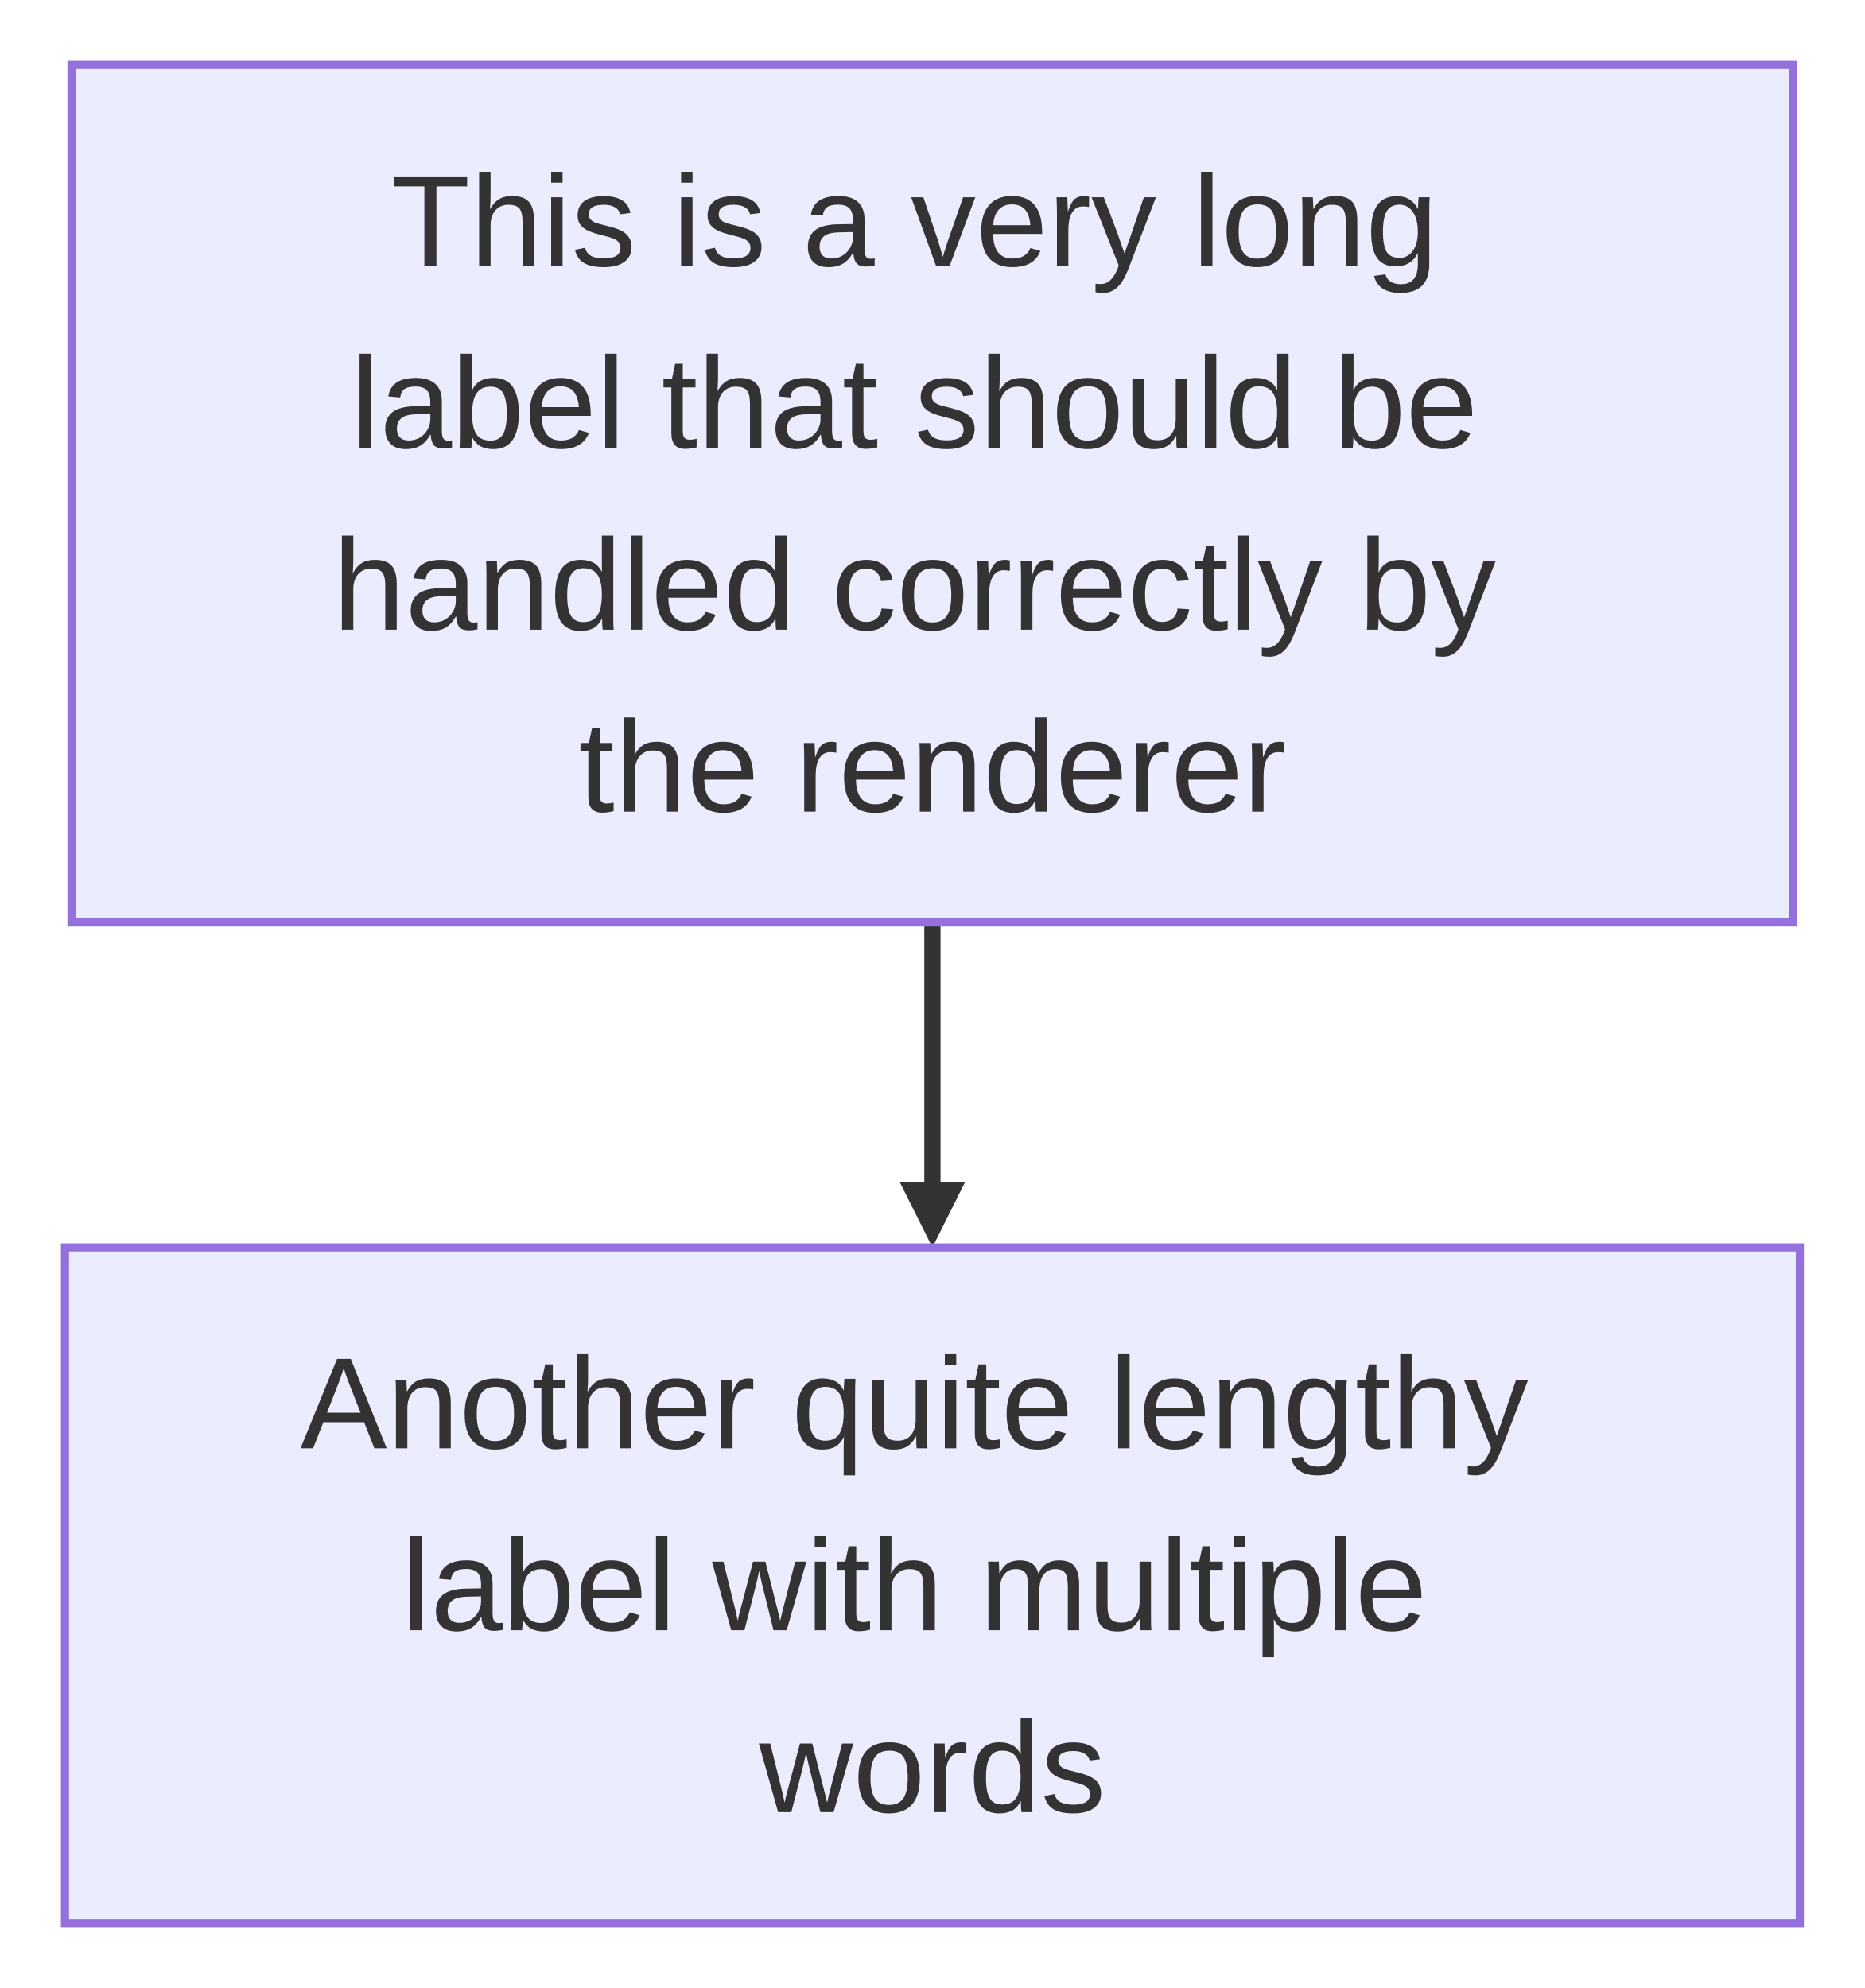
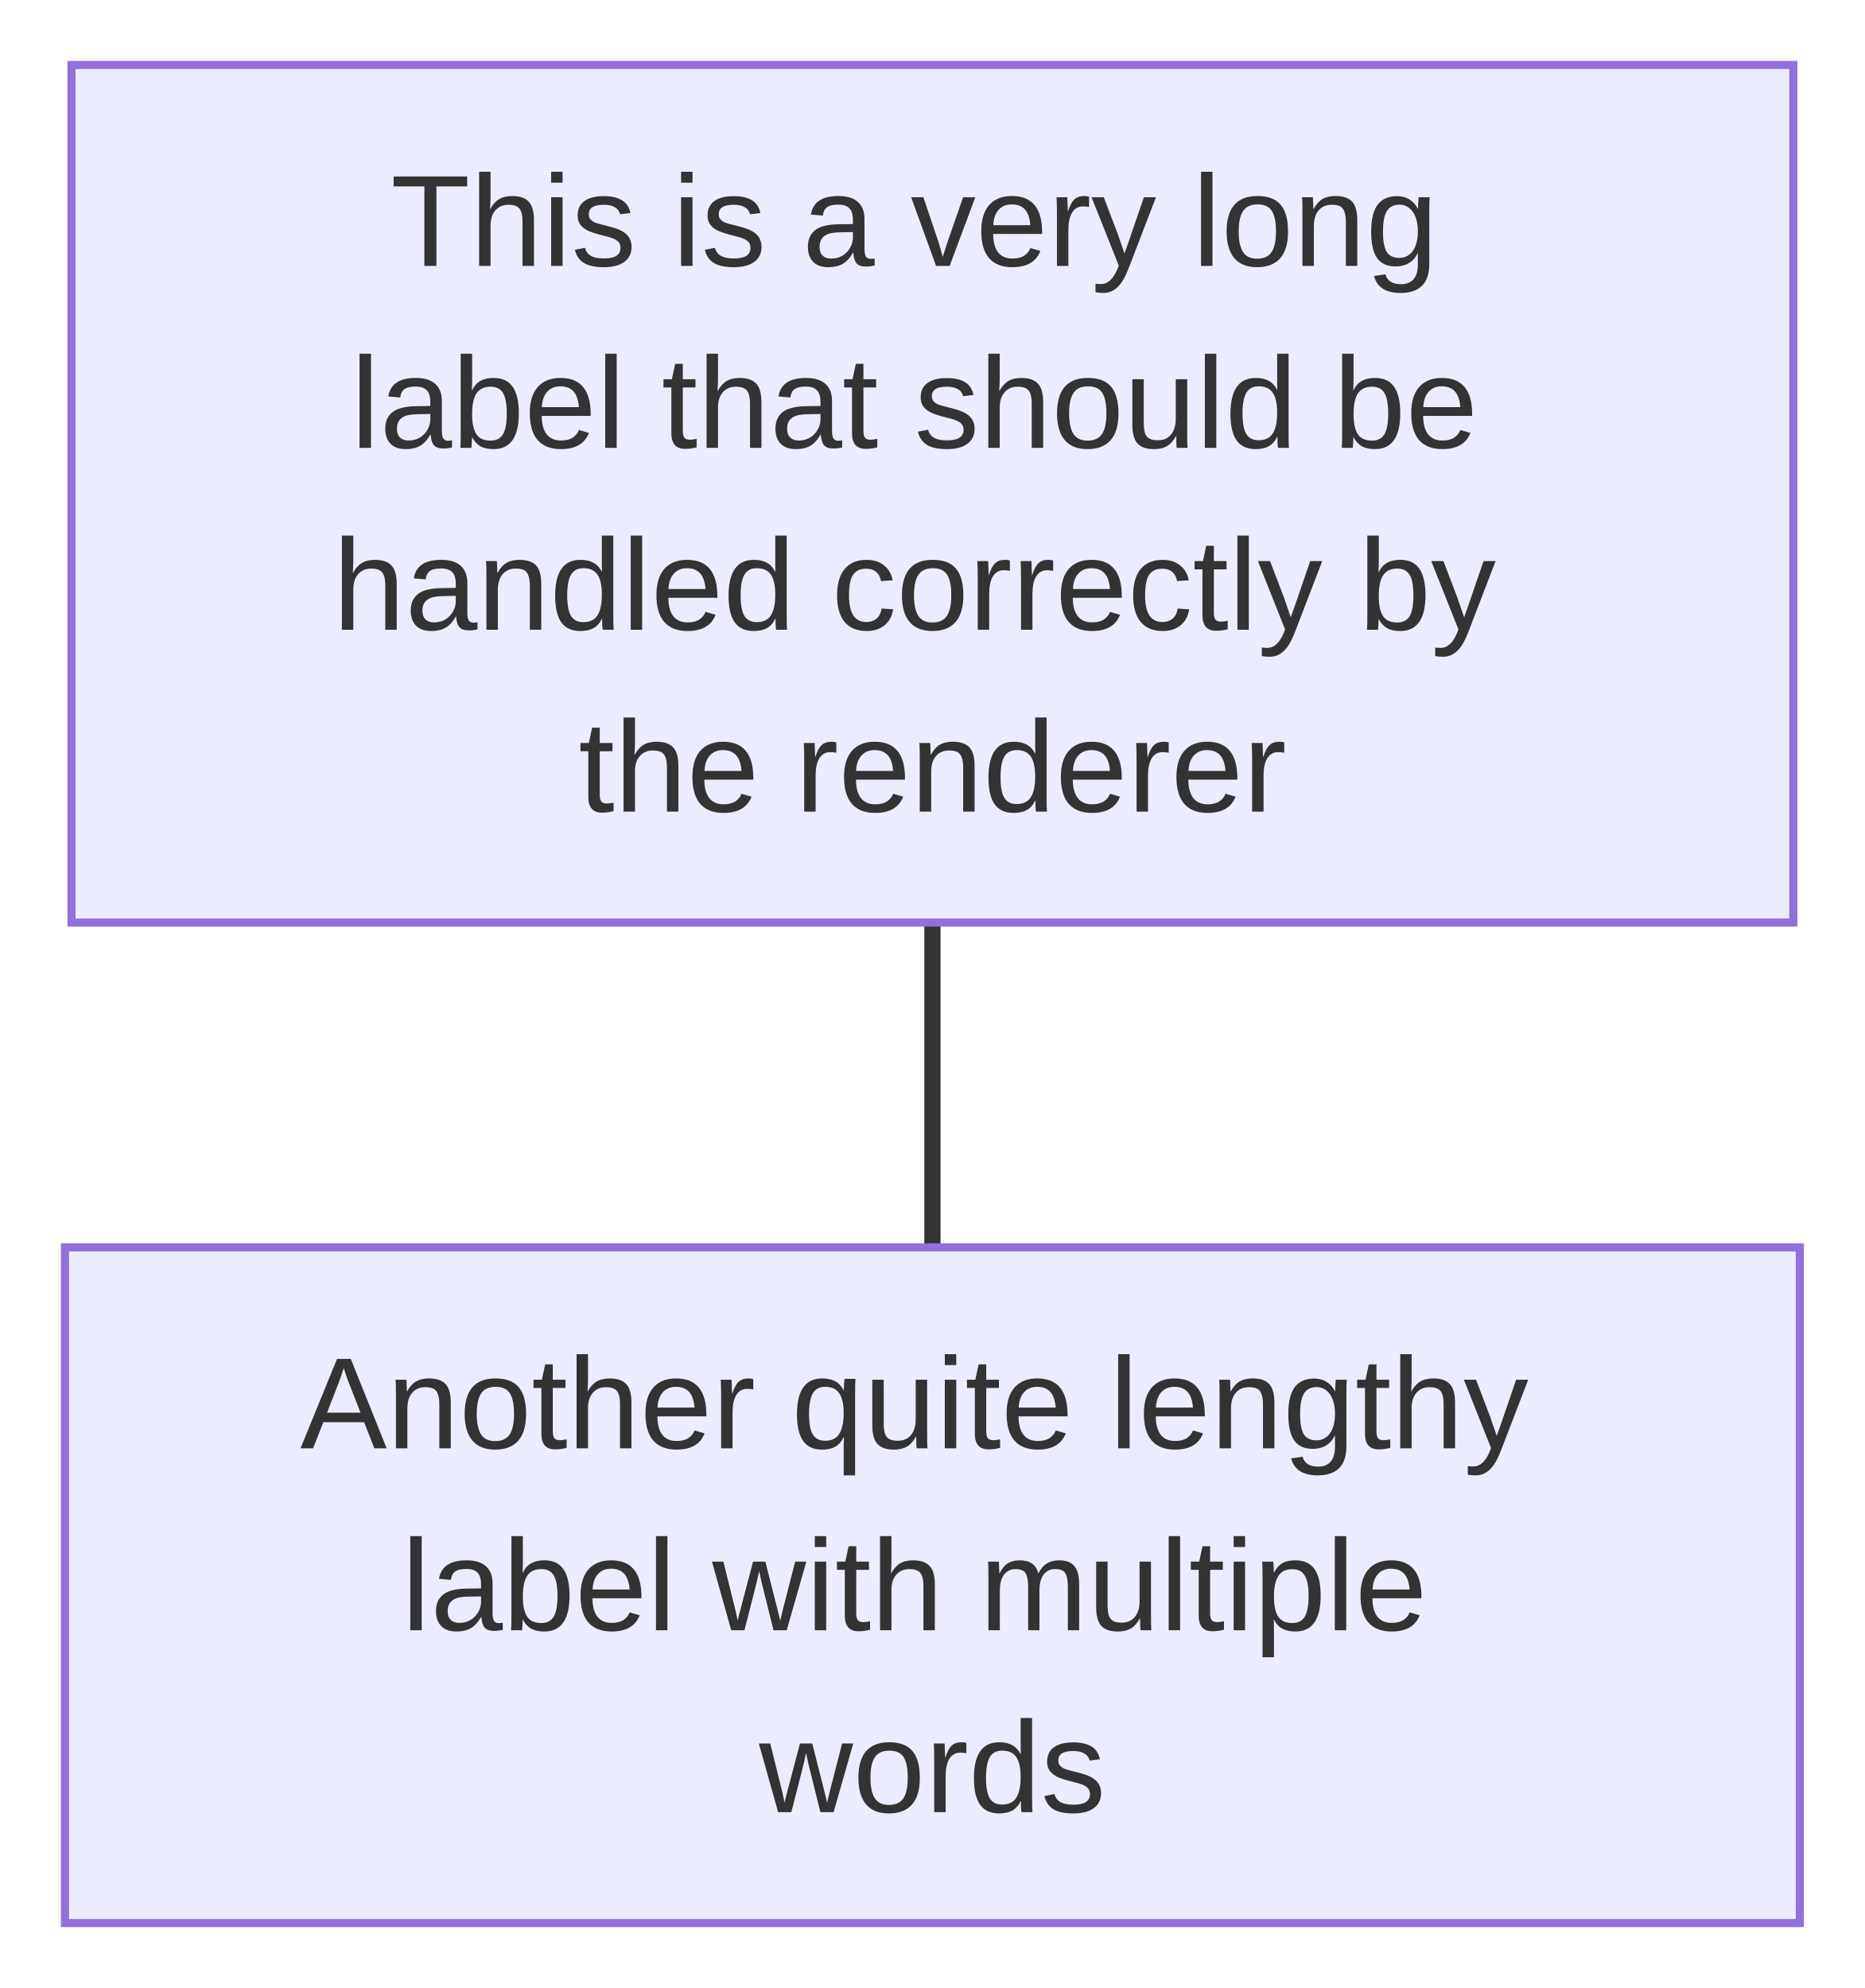
<svg xmlns="http://www.w3.org/2000/svg" viewBox="-8.0 -8.0 229.6 244.8" width="229.6" height="244.8" style="background-color: white">
  <defs>
    <marker id="arrow" viewBox="0 0 10 10" markerWidth="8" markerHeight="8" refX="0" refY="5" orient="auto" markerUnits="userSpaceOnUse">
      <path d="M 0 0 L 10 5 L 0 10 z" fill="#333333" />
    </marker>
    <marker id="circle-end" viewBox="0 0 10 10" markerWidth="8" markerHeight="8" refX="10" refY="5" orient="auto" markerUnits="userSpaceOnUse">
      <circle cx="5" cy="5" r="5" fill="#333333" />
    </marker>
    <marker id="cross-end" viewBox="0 0 11 11" markerWidth="8" markerHeight="8" refX="10" refY="5.5" orient="auto" markerUnits="userSpaceOnUse">
      <path d="M 1,1 l 9,9 M 10,1 l -9,9" stroke="#333333" stroke-width="2" />
    </marker>
    <marker id="arrow-reverse" viewBox="0 0 10 10" markerWidth="8" markerHeight="8" refX="0" refY="5" orient="auto-start-reverse" markerUnits="userSpaceOnUse">
      <path d="M 0 0 L 10 5 L 0 10 z" fill="#333333" />
    </marker>
  </defs>
  <style>.node rect, .node polygon, .node circle, .node &gt; path, .node line { fill: #ECECFF; stroke: #9370DB; stroke-width: 1; }
.node text { fill: #333333; font-family: "trebuchet ms", verdana, arial, sans-serif, "Apple Color Emoji", "Segoe UI Emoji", "Noto Color Emoji", "Twemoji Mozilla"; font-size: 16px; }
.edge path { fill: none; stroke: #333333; }
.edge text { fill: #333333; font-family: "trebuchet ms", verdana, arial, sans-serif, "Apple Color Emoji", "Segoe UI Emoji", "Noto Color Emoji", "Twemoji Mozilla"; font-size: 12px; }
.subgraph rect { fill: #ffffde; stroke: #aaaa33; stroke-width: 1; opacity: 0.5; }
.subgraph text { fill: #333333; font-family: "trebuchet ms", verdana, arial, sans-serif, "Apple Color Emoji", "Segoe UI Emoji", "Noto Color Emoji", "Twemoji Mozilla"; font-size: 12px; font-weight: bold; }
</style>
  <g class="edge" data-edge-source="A" data-edge-target="B">
-     <path d="M106.8,105.6 L106.8,137.6" stroke-width="2" marker-end="url(#arrow)" />
+     <path d="M106.8,105.6 L106.8,145.6" stroke-width="2" marker-end="url(#arrow)" />
  </g>
  <g class="node" data-node-id="A">
    <rect x="0.8" y="0.0" width="212.0" height="105.6" />
    <text text-anchor="middle" dominant-baseline="central" font-family="&quot;trebuchet ms&quot;, verdana, arial, sans-serif, &quot;Apple Color Emoji&quot;, &quot;Segoe UI Emoji&quot;, &quot;Noto Color Emoji&quot;, &quot;Twemoji Mozilla&quot;" x="106.8" y="19.2">
      <tspan x="106.8" y="19.2">This is a very long</tspan>
      <tspan x="106.8" y="41.6">label that should be</tspan>
      <tspan x="106.8" y="64">handled correctly by</tspan>
      <tspan x="106.8" y="86.4">the renderer</tspan>
    </text>
  </g>
  <g class="node" data-node-id="B">
    <rect x="0.0" y="145.6" width="213.6" height="83.2" />
    <text text-anchor="middle" dominant-baseline="central" font-family="&quot;trebuchet ms&quot;, verdana, arial, sans-serif, &quot;Apple Color Emoji&quot;, &quot;Segoe UI Emoji&quot;, &quot;Noto Color Emoji&quot;, &quot;Twemoji Mozilla&quot;" x="106.8" y="164.8">
      <tspan x="106.8" y="164.8">Another quite lengthy</tspan>
      <tspan x="106.8" y="187.2">label with multiple</tspan>
      <tspan x="106.8" y="209.6">words</tspan>
    </text>
  </g>
</svg>
